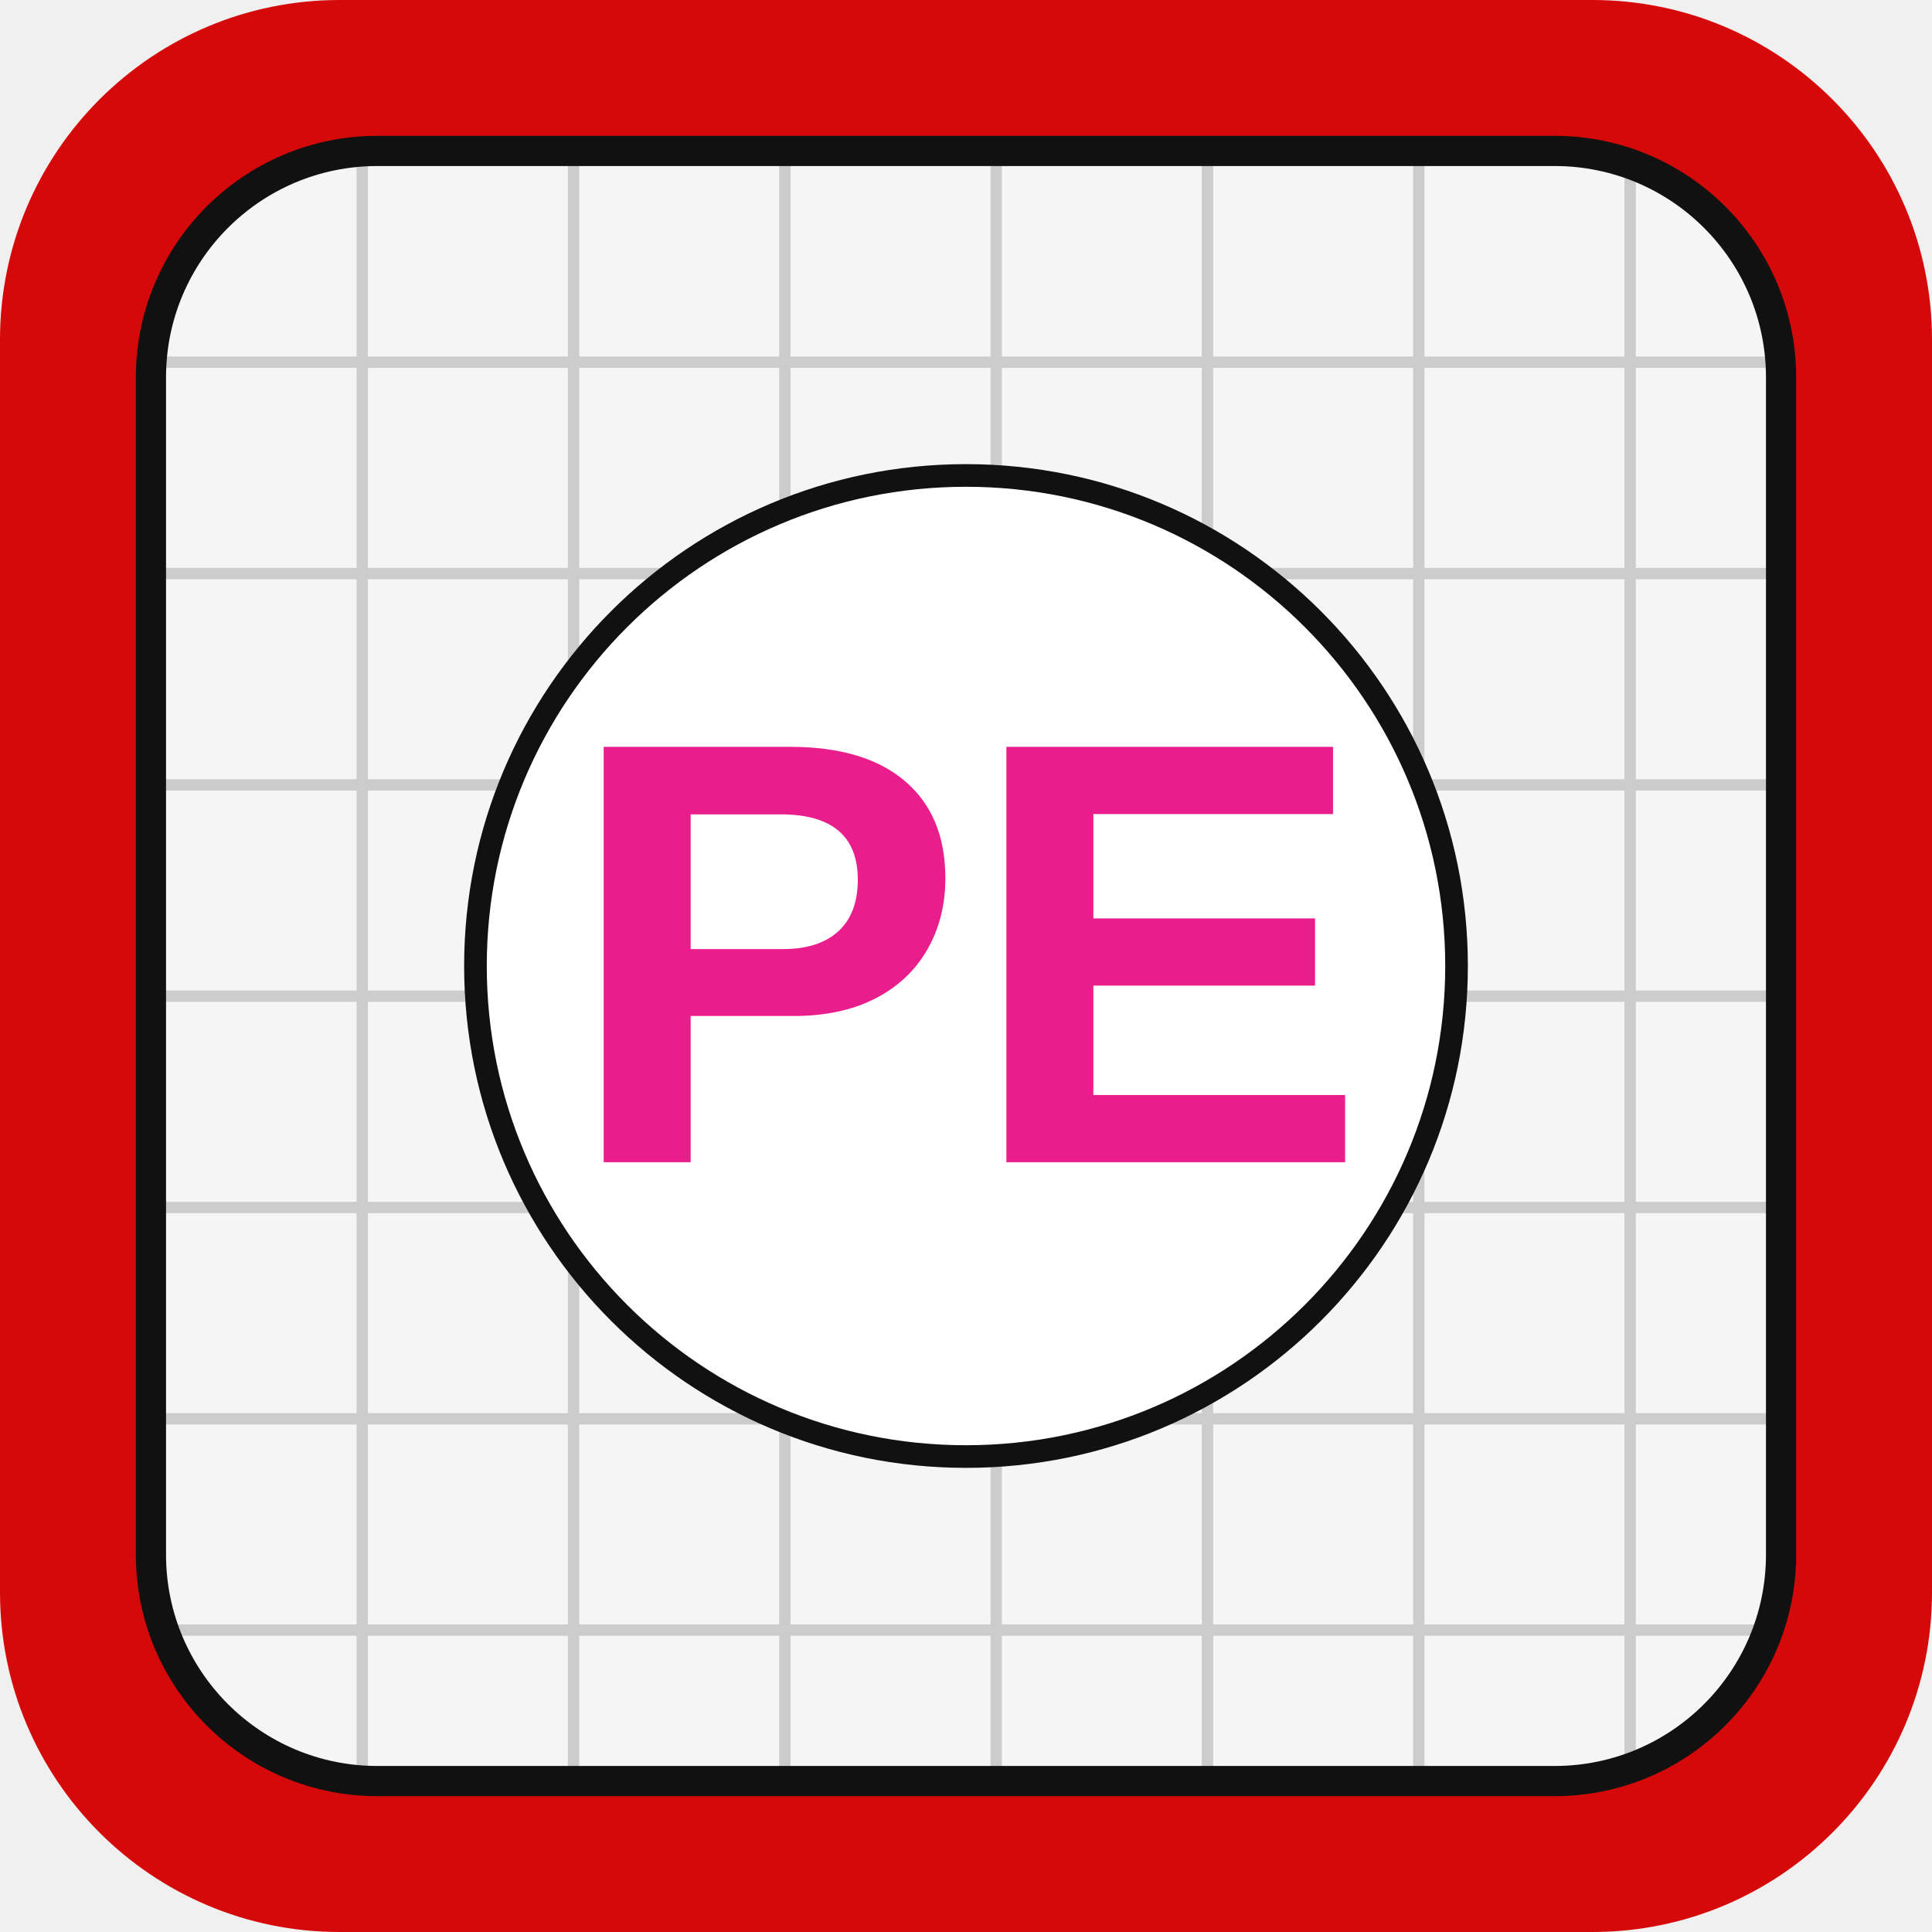
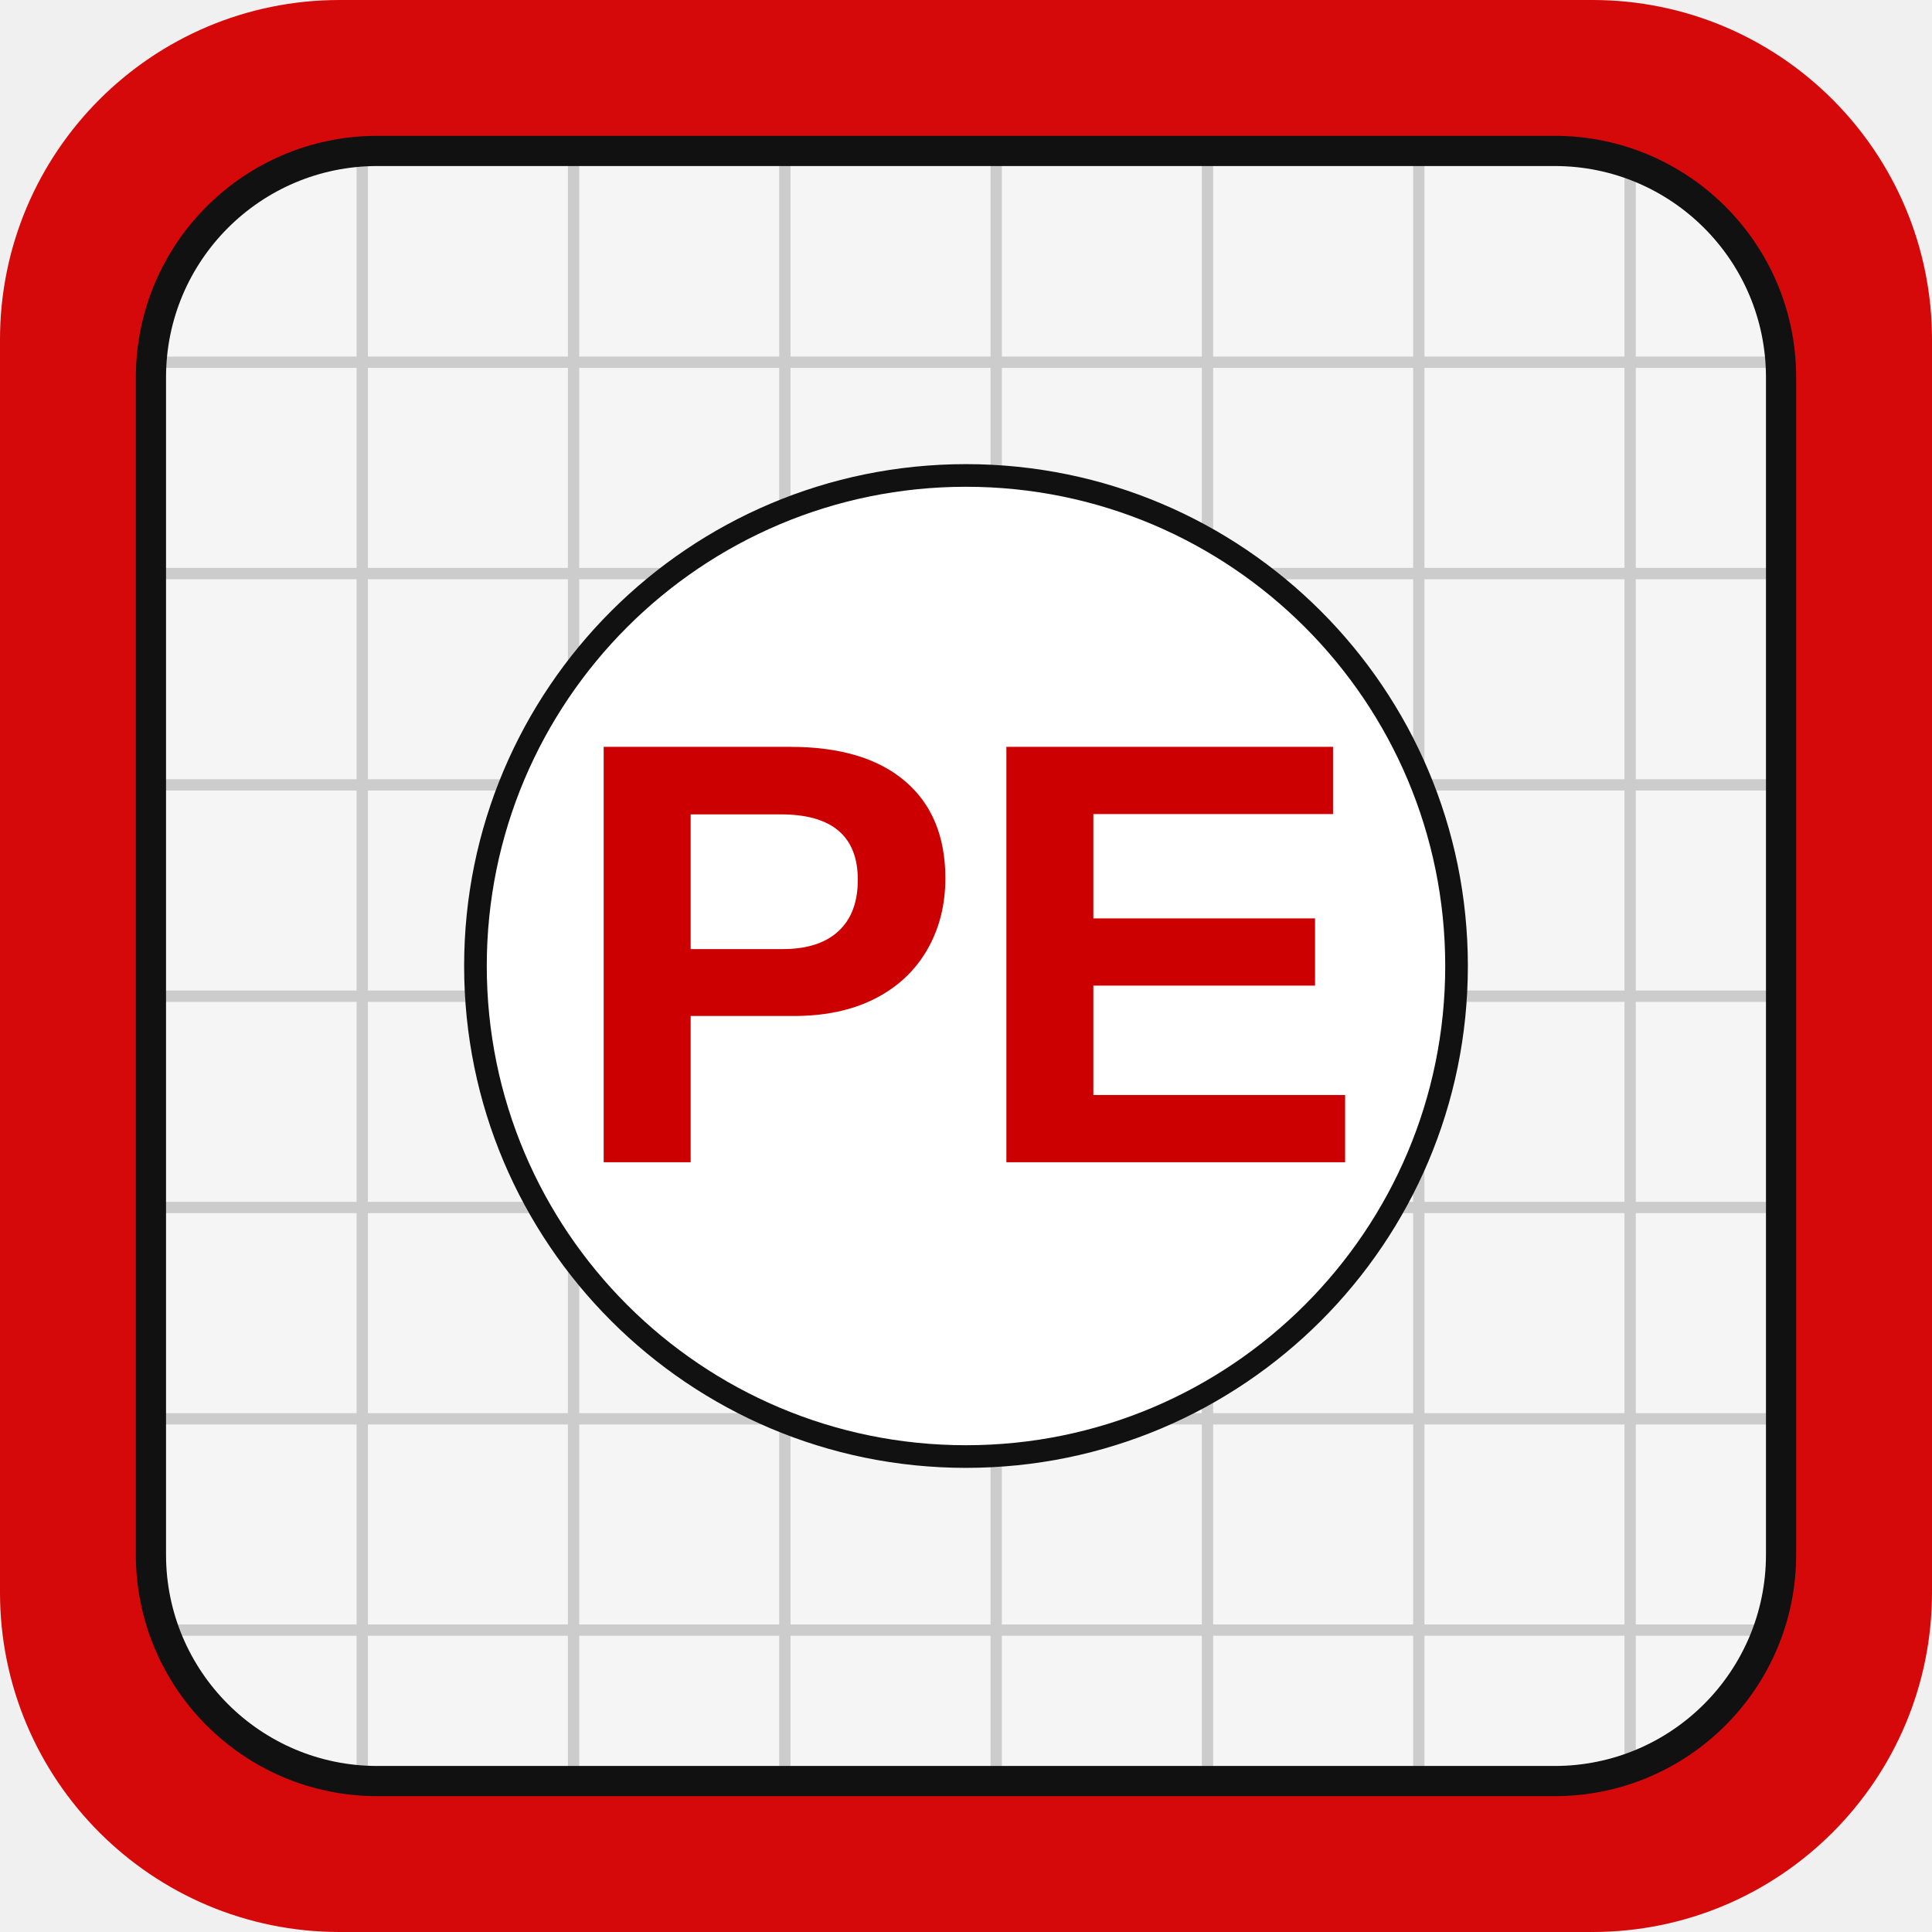
<svg xmlns="http://www.w3.org/2000/svg" viewBox="0 0 512 512">
  <rect width="512" height="512" rx="90" fill="#d50909" />
  <defs>
    <clipPath id="ic">
      <rect x="40" y="40" width="432" height="432" rx="60" />
    </clipPath>
  </defs>
  <rect x="40" y="40" width="432" height="432" rx="60" fill="#f5f5f5" />
  <g clip-path="url(#ic)" stroke="#ccc" stroke-width="3" fill="none">
    <line x1="40" y1="96" x2="472" y2="96" />
    <line x1="40" y1="152" x2="472" y2="152" />
    <line x1="40" y1="208" x2="472" y2="208" />
    <line x1="40" y1="264" x2="472" y2="264" />
    <line x1="40" y1="320" x2="472" y2="320" />
    <line x1="40" y1="376" x2="472" y2="376" />
    <line x1="40" y1="432" x2="472" y2="432" />
    <line x1="96" y1="40" x2="96" y2="472" />
    <line x1="152" y1="40" x2="152" y2="472" />
    <line x1="208" y1="40" x2="208" y2="472" />
    <line x1="264" y1="40" x2="264" y2="472" />
    <line x1="320" y1="40" x2="320" y2="472" />
    <line x1="376" y1="40" x2="376" y2="472" />
    <line x1="432" y1="40" x2="432" y2="472" />
  </g>
  <rect x="40" y="40" width="432" height="432" rx="60" fill="none" stroke="#111" stroke-width="8" />
  <ellipse cx="256" cy="256" r="155" ry="130" fill="white" stroke="#111" stroke-width="6" />
-   <text x="256" y="308" font-family="Arial Black, Arial, sans-serif" font-size="160" font-weight="900" fill="#e91e8c" text-anchor="middle">PE</text>
+   <text x="256" y="308" font-family="Arial Black, Arial, sans-serif" font-size="160" font-weight="900" fill="#cc0000" text-anchor="middle">PE</text>
</svg>
